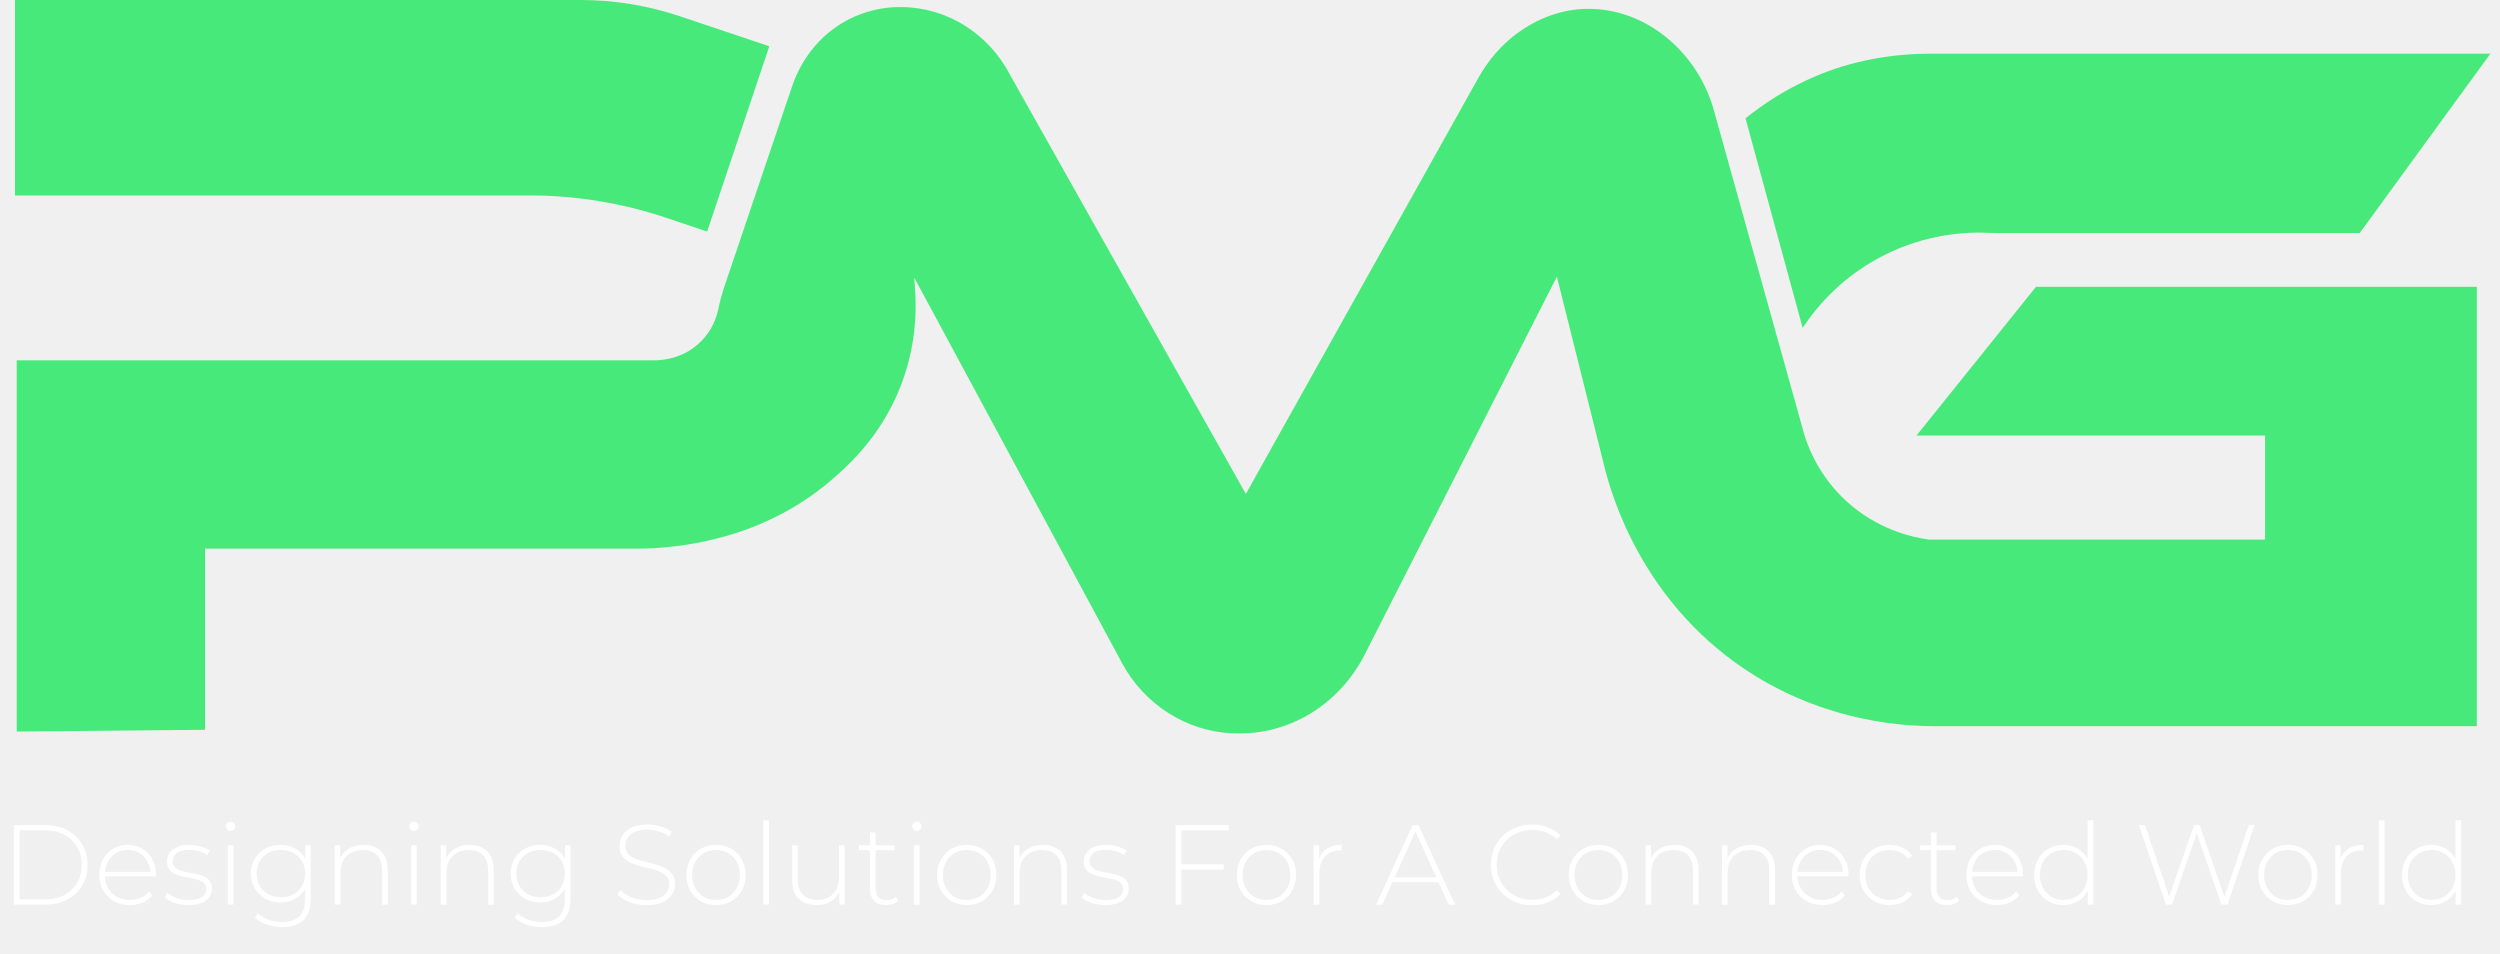
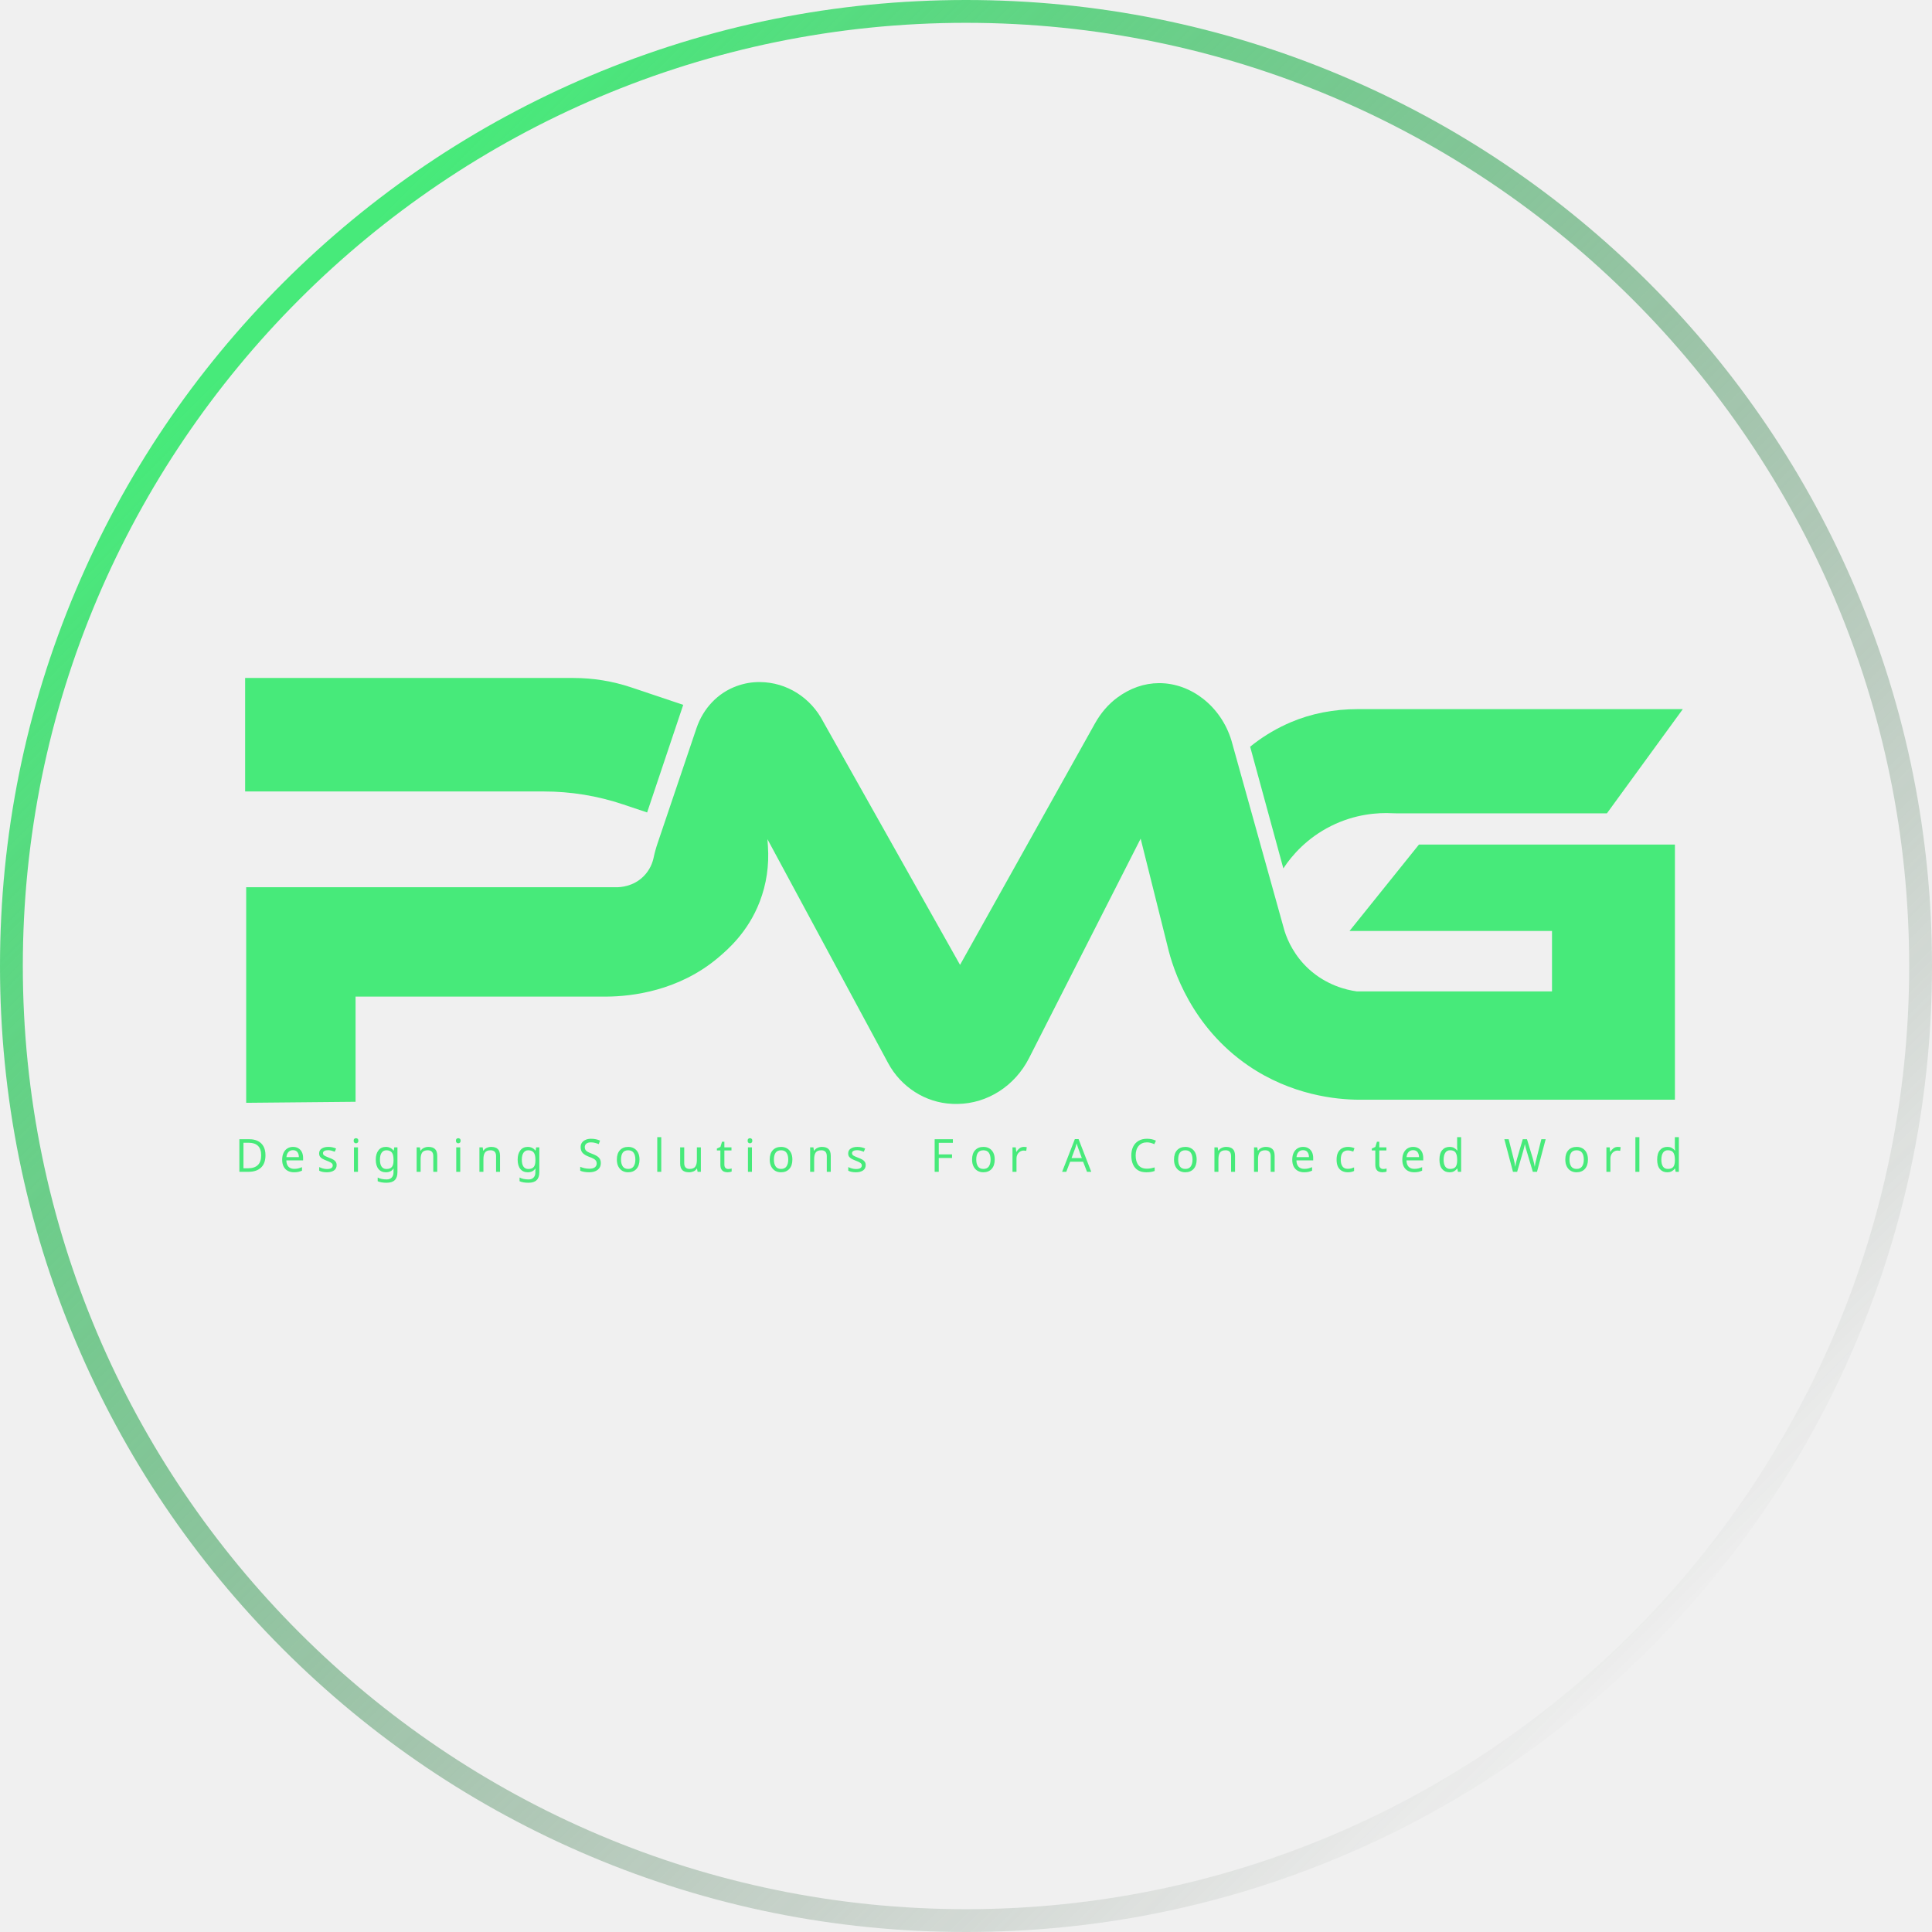
- <svg xmlns="http://www.w3.org/2000/svg" width="139" height="53" viewBox="0 0 139 53" fill="none">
-   <path d="M0.77 50.295V45.877H2.518C2.986 45.877 3.396 45.972 3.749 46.161C4.103 46.35 4.376 46.611 4.57 46.944C4.768 47.276 4.867 47.657 4.867 48.086C4.867 48.515 4.768 48.896 4.57 49.229C4.376 49.561 4.103 49.822 3.749 50.011C3.396 50.201 2.986 50.295 2.518 50.295H0.77ZM1.092 50.005H2.493C2.91 50.005 3.272 49.923 3.579 49.759C3.886 49.595 4.124 49.37 4.292 49.083C4.46 48.793 4.545 48.461 4.545 48.086C4.545 47.712 4.46 47.381 4.292 47.095C4.124 46.805 3.886 46.578 3.579 46.413C3.272 46.249 2.91 46.167 2.493 46.167H1.092V50.005ZM7.222 50.321C6.89 50.321 6.595 50.249 6.338 50.106C6.086 49.963 5.886 49.765 5.739 49.513C5.596 49.26 5.524 48.972 5.524 48.648C5.524 48.32 5.591 48.031 5.726 47.783C5.865 47.531 6.054 47.333 6.294 47.19C6.534 47.047 6.803 46.975 7.102 46.975C7.401 46.975 7.668 47.045 7.904 47.184C8.144 47.322 8.331 47.518 8.465 47.77C8.604 48.019 8.674 48.307 8.674 48.635C8.674 48.648 8.672 48.663 8.667 48.679C8.667 48.692 8.667 48.707 8.667 48.724H5.758V48.477H8.497L8.371 48.597C8.375 48.341 8.32 48.111 8.207 47.909C8.097 47.703 7.948 47.543 7.758 47.43C7.569 47.312 7.35 47.253 7.102 47.253C6.858 47.253 6.639 47.312 6.446 47.43C6.256 47.543 6.107 47.703 5.997 47.909C5.888 48.111 5.833 48.343 5.833 48.604V48.66C5.833 48.93 5.892 49.17 6.01 49.38C6.132 49.586 6.298 49.748 6.509 49.866C6.719 49.98 6.959 50.036 7.228 50.036C7.439 50.036 7.634 49.999 7.815 49.923C8 49.847 8.156 49.731 8.282 49.576L8.465 49.784C8.322 49.961 8.141 50.095 7.923 50.188C7.708 50.276 7.474 50.321 7.222 50.321ZM10.483 50.321C10.21 50.321 9.953 50.281 9.713 50.201C9.478 50.121 9.294 50.02 9.164 49.898L9.309 49.645C9.435 49.755 9.604 49.849 9.814 49.929C10.025 50.005 10.252 50.043 10.496 50.043C10.841 50.043 11.089 49.986 11.241 49.872C11.392 49.759 11.468 49.609 11.468 49.424C11.468 49.29 11.428 49.184 11.348 49.109C11.272 49.029 11.169 48.968 11.039 48.926C10.908 48.883 10.765 48.85 10.61 48.825C10.454 48.795 10.298 48.764 10.142 48.73C9.987 48.696 9.844 48.648 9.713 48.585C9.583 48.522 9.478 48.435 9.398 48.326C9.322 48.212 9.284 48.063 9.284 47.878C9.284 47.709 9.33 47.558 9.423 47.423C9.515 47.289 9.654 47.181 9.839 47.101C10.025 47.017 10.256 46.975 10.534 46.975C10.74 46.975 10.946 47.005 11.152 47.064C11.363 47.123 11.533 47.2 11.664 47.297L11.518 47.55C11.38 47.444 11.224 47.369 11.051 47.322C10.879 47.276 10.704 47.253 10.527 47.253C10.208 47.253 9.972 47.312 9.82 47.43C9.673 47.547 9.6 47.695 9.6 47.871C9.6 48.01 9.637 48.122 9.713 48.206C9.793 48.286 9.898 48.349 10.029 48.395C10.159 48.438 10.302 48.473 10.458 48.503C10.614 48.528 10.769 48.557 10.925 48.591C11.081 48.625 11.224 48.673 11.354 48.736C11.485 48.795 11.588 48.879 11.664 48.989C11.743 49.094 11.784 49.237 11.784 49.418C11.784 49.599 11.733 49.757 11.632 49.891C11.535 50.026 11.39 50.131 11.197 50.207C11.003 50.283 10.765 50.321 10.483 50.321ZM12.664 50.295V47H12.98V50.295H12.664ZM12.822 46.199C12.751 46.199 12.69 46.174 12.639 46.123C12.588 46.073 12.563 46.014 12.563 45.946C12.563 45.875 12.588 45.814 12.639 45.763C12.69 45.713 12.751 45.688 12.822 45.688C12.898 45.688 12.959 45.713 13.005 45.763C13.056 45.81 13.081 45.868 13.081 45.94C13.081 46.012 13.056 46.073 13.005 46.123C12.959 46.174 12.898 46.199 12.822 46.199ZM15.68 51.545C15.381 51.545 15.097 51.499 14.828 51.406C14.558 51.314 14.339 51.185 14.171 51.021L14.342 50.781C14.506 50.933 14.701 51.051 14.929 51.135C15.16 51.219 15.408 51.261 15.674 51.261C16.115 51.261 16.439 51.158 16.645 50.952C16.856 50.745 16.961 50.422 16.961 49.98V49.065L17.024 48.572L16.974 48.08V47H17.277V49.942C17.277 50.493 17.142 50.897 16.873 51.154C16.608 51.415 16.21 51.545 15.68 51.545ZM15.591 50.175C15.28 50.175 15 50.108 14.752 49.973C14.508 49.834 14.312 49.645 14.165 49.405C14.022 49.161 13.95 48.883 13.95 48.572C13.95 48.257 14.022 47.979 14.165 47.739C14.312 47.499 14.508 47.312 14.752 47.177C15 47.042 15.28 46.975 15.591 46.975C15.89 46.975 16.157 47.04 16.393 47.171C16.633 47.297 16.822 47.48 16.961 47.72C17.1 47.956 17.169 48.24 17.169 48.572C17.169 48.9 17.1 49.184 16.961 49.424C16.822 49.664 16.633 49.849 16.393 49.98C16.157 50.11 15.89 50.175 15.591 50.175ZM15.617 49.891C15.882 49.891 16.115 49.837 16.317 49.727C16.519 49.614 16.677 49.458 16.791 49.26C16.909 49.058 16.967 48.829 16.967 48.572C16.967 48.311 16.909 48.082 16.791 47.884C16.677 47.686 16.519 47.533 16.317 47.423C16.115 47.314 15.882 47.259 15.617 47.259C15.36 47.259 15.129 47.314 14.922 47.423C14.72 47.533 14.56 47.686 14.443 47.884C14.329 48.082 14.272 48.311 14.272 48.572C14.272 48.829 14.329 49.058 14.443 49.26C14.56 49.458 14.72 49.614 14.922 49.727C15.129 49.837 15.36 49.891 15.617 49.891ZM20.222 46.975C20.491 46.975 20.725 47.028 20.923 47.133C21.125 47.234 21.28 47.39 21.39 47.6C21.503 47.806 21.56 48.063 21.56 48.37V50.295H21.245V48.395C21.245 48.025 21.15 47.743 20.961 47.55C20.776 47.356 20.515 47.259 20.178 47.259C19.921 47.259 19.698 47.312 19.509 47.417C19.32 47.522 19.174 47.669 19.073 47.859C18.977 48.048 18.928 48.276 18.928 48.541V50.295H18.613V47H18.916V47.916L18.871 47.815C18.972 47.554 19.139 47.35 19.37 47.202C19.602 47.051 19.886 46.975 20.222 46.975ZM22.86 50.295V47H23.175V50.295H22.86ZM23.017 46.199C22.946 46.199 22.885 46.174 22.834 46.123C22.784 46.073 22.759 46.014 22.759 45.946C22.759 45.875 22.784 45.814 22.834 45.763C22.885 45.713 22.946 45.688 23.017 45.688C23.093 45.688 23.154 45.713 23.2 45.763C23.251 45.81 23.276 45.868 23.276 45.94C23.276 46.012 23.251 46.073 23.2 46.123C23.154 46.174 23.093 46.199 23.017 46.199ZM26.115 46.975C26.384 46.975 26.618 47.028 26.816 47.133C27.018 47.234 27.173 47.39 27.283 47.6C27.396 47.806 27.453 48.063 27.453 48.37V50.295H27.137V48.395C27.137 48.025 27.043 47.743 26.853 47.55C26.668 47.356 26.407 47.259 26.071 47.259C25.814 47.259 25.591 47.312 25.402 47.417C25.212 47.522 25.067 47.669 24.966 47.859C24.869 48.048 24.821 48.276 24.821 48.541V50.295H24.505V47H24.808V47.916L24.764 47.815C24.865 47.554 25.031 47.35 25.263 47.202C25.494 47.051 25.778 46.975 26.115 46.975ZM30.122 51.545C29.823 51.545 29.539 51.499 29.27 51.406C29.001 51.314 28.782 51.185 28.614 51.021L28.784 50.781C28.948 50.933 29.144 51.051 29.371 51.135C29.602 51.219 29.851 51.261 30.116 51.261C30.558 51.261 30.882 51.158 31.088 50.952C31.298 50.745 31.403 50.422 31.403 49.98V49.065L31.467 48.572L31.416 48.08V47H31.719V49.942C31.719 50.493 31.584 50.897 31.315 51.154C31.05 51.415 30.652 51.545 30.122 51.545ZM30.034 50.175C29.722 50.175 29.442 50.108 29.194 49.973C28.95 49.834 28.755 49.645 28.607 49.405C28.464 49.161 28.393 48.883 28.393 48.572C28.393 48.257 28.464 47.979 28.607 47.739C28.755 47.499 28.95 47.312 29.194 47.177C29.442 47.042 29.722 46.975 30.034 46.975C30.332 46.975 30.6 47.04 30.835 47.171C31.075 47.297 31.265 47.48 31.403 47.72C31.542 47.956 31.612 48.24 31.612 48.572C31.612 48.9 31.542 49.184 31.403 49.424C31.265 49.664 31.075 49.849 30.835 49.98C30.6 50.11 30.332 50.175 30.034 50.175ZM30.059 49.891C30.324 49.891 30.558 49.837 30.76 49.727C30.962 49.614 31.119 49.458 31.233 49.26C31.351 49.058 31.41 48.829 31.41 48.572C31.41 48.311 31.351 48.082 31.233 47.884C31.119 47.686 30.962 47.533 30.76 47.423C30.558 47.314 30.324 47.259 30.059 47.259C29.802 47.259 29.571 47.314 29.365 47.423C29.163 47.533 29.003 47.686 28.885 47.884C28.771 48.082 28.715 48.311 28.715 48.572C28.715 48.829 28.771 49.058 28.885 49.26C29.003 49.458 29.163 49.614 29.365 49.727C29.571 49.837 29.802 49.891 30.059 49.891ZM35.938 50.327C35.61 50.327 35.299 50.272 35.004 50.163C34.714 50.049 34.489 49.904 34.329 49.727L34.474 49.487C34.626 49.643 34.832 49.776 35.093 49.885C35.358 49.99 35.638 50.043 35.932 50.043C36.227 50.043 36.467 50.005 36.652 49.929C36.841 49.849 36.98 49.744 37.068 49.614C37.161 49.483 37.207 49.338 37.207 49.178C37.207 48.989 37.157 48.837 37.056 48.724C36.955 48.61 36.822 48.52 36.658 48.452C36.494 48.385 36.315 48.328 36.121 48.282C35.928 48.236 35.732 48.187 35.535 48.137C35.337 48.082 35.156 48.013 34.992 47.928C34.828 47.844 34.695 47.73 34.594 47.587C34.497 47.44 34.449 47.251 34.449 47.019C34.449 46.809 34.504 46.615 34.613 46.439C34.722 46.262 34.893 46.119 35.124 46.01C35.356 45.9 35.652 45.845 36.014 45.845C36.258 45.845 36.498 45.881 36.734 45.953C36.974 46.024 37.178 46.121 37.346 46.243L37.226 46.502C37.041 46.376 36.841 46.283 36.627 46.224C36.416 46.161 36.212 46.129 36.014 46.129C35.732 46.129 35.499 46.169 35.314 46.249C35.128 46.329 34.992 46.437 34.903 46.571C34.815 46.702 34.771 46.849 34.771 47.013C34.771 47.202 34.819 47.354 34.916 47.468C35.017 47.581 35.15 47.672 35.314 47.739C35.478 47.806 35.659 47.863 35.856 47.909C36.054 47.956 36.25 48.006 36.443 48.061C36.637 48.111 36.816 48.179 36.98 48.263C37.144 48.347 37.277 48.461 37.378 48.604C37.479 48.747 37.529 48.932 37.529 49.159C37.529 49.365 37.472 49.559 37.359 49.74C37.245 49.917 37.07 50.06 36.835 50.169C36.603 50.274 36.304 50.327 35.938 50.327ZM39.81 50.321C39.495 50.321 39.212 50.249 38.964 50.106C38.72 49.963 38.525 49.765 38.377 49.513C38.234 49.26 38.163 48.972 38.163 48.648C38.163 48.32 38.234 48.031 38.377 47.783C38.525 47.531 38.72 47.333 38.964 47.19C39.212 47.047 39.495 46.975 39.81 46.975C40.126 46.975 40.408 47.047 40.656 47.19C40.904 47.333 41.1 47.531 41.243 47.783C41.386 48.031 41.458 48.32 41.458 48.648C41.458 48.972 41.386 49.26 41.243 49.513C41.1 49.765 40.904 49.963 40.656 50.106C40.408 50.249 40.126 50.321 39.81 50.321ZM39.81 50.036C40.062 50.036 40.29 49.98 40.492 49.866C40.694 49.748 40.852 49.584 40.965 49.374C41.079 49.163 41.136 48.921 41.136 48.648C41.136 48.37 41.079 48.128 40.965 47.922C40.852 47.712 40.694 47.55 40.492 47.436C40.29 47.318 40.062 47.259 39.81 47.259C39.558 47.259 39.33 47.318 39.128 47.436C38.931 47.55 38.773 47.712 38.655 47.922C38.541 48.128 38.484 48.37 38.484 48.648C38.484 48.921 38.541 49.163 38.655 49.374C38.773 49.584 38.931 49.748 39.128 49.866C39.33 49.98 39.558 50.036 39.81 50.036ZM42.437 50.295V45.612H42.752V50.295H42.437ZM45.42 50.321C45.139 50.321 44.895 50.27 44.688 50.169C44.482 50.064 44.322 49.908 44.209 49.702C44.099 49.492 44.044 49.233 44.044 48.926V47H44.36V48.9C44.36 49.271 44.455 49.553 44.644 49.746C44.834 49.94 45.101 50.036 45.446 50.036C45.694 50.036 45.909 49.984 46.09 49.879C46.27 49.773 46.409 49.626 46.506 49.437C46.603 49.243 46.651 49.016 46.651 48.755V47H46.967V50.295H46.664V49.38L46.708 49.487C46.611 49.744 46.449 49.948 46.222 50.1C45.999 50.247 45.732 50.321 45.42 50.321ZM49.264 50.321C48.974 50.321 48.751 50.241 48.595 50.081C48.444 49.921 48.368 49.702 48.368 49.424V46.281H48.684V49.393C48.684 49.603 48.736 49.765 48.841 49.879C48.947 49.992 49.098 50.049 49.296 50.049C49.502 50.049 49.672 49.988 49.807 49.866L49.94 50.087C49.855 50.167 49.752 50.226 49.63 50.264C49.512 50.302 49.39 50.321 49.264 50.321ZM47.762 47.272V47H49.731V47.272H47.762ZM50.82 50.295V47H51.135V50.295H50.82ZM50.977 46.199C50.906 46.199 50.845 46.174 50.794 46.123C50.744 46.073 50.719 46.014 50.719 45.946C50.719 45.875 50.744 45.814 50.794 45.763C50.845 45.713 50.906 45.688 50.977 45.688C51.053 45.688 51.114 45.713 51.16 45.763C51.211 45.81 51.236 45.868 51.236 45.94C51.236 46.012 51.211 46.073 51.16 46.123C51.114 46.174 51.053 46.199 50.977 46.199ZM53.753 50.321C53.438 50.321 53.156 50.249 52.907 50.106C52.663 49.963 52.468 49.765 52.32 49.513C52.177 49.26 52.106 48.972 52.106 48.648C52.106 48.32 52.177 48.031 52.32 47.783C52.468 47.531 52.663 47.333 52.907 47.19C53.156 47.047 53.438 46.975 53.753 46.975C54.069 46.975 54.351 47.047 54.599 47.19C54.847 47.333 55.043 47.531 55.186 47.783C55.329 48.031 55.401 48.32 55.401 48.648C55.401 48.972 55.329 49.26 55.186 49.513C55.043 49.765 54.847 49.963 54.599 50.106C54.351 50.249 54.069 50.321 53.753 50.321ZM53.753 50.036C54.006 50.036 54.233 49.98 54.435 49.866C54.637 49.748 54.795 49.584 54.908 49.374C55.022 49.163 55.079 48.921 55.079 48.648C55.079 48.37 55.022 48.128 54.908 47.922C54.795 47.712 54.637 47.55 54.435 47.436C54.233 47.318 54.006 47.259 53.753 47.259C53.501 47.259 53.273 47.318 53.071 47.436C52.874 47.55 52.716 47.712 52.598 47.922C52.484 48.128 52.428 48.37 52.428 48.648C52.428 48.921 52.484 49.163 52.598 49.374C52.716 49.584 52.874 49.748 53.071 49.866C53.273 49.98 53.501 50.036 53.753 50.036ZM57.989 46.975C58.258 46.975 58.492 47.028 58.69 47.133C58.892 47.234 59.047 47.39 59.157 47.6C59.27 47.806 59.327 48.063 59.327 48.37V50.295H59.012V48.395C59.012 48.025 58.917 47.743 58.728 47.55C58.542 47.356 58.282 47.259 57.945 47.259C57.688 47.259 57.465 47.312 57.276 47.417C57.087 47.522 56.941 47.669 56.84 47.859C56.744 48.048 56.695 48.276 56.695 48.541V50.295H56.38V47H56.683V47.916L56.638 47.815C56.739 47.554 56.906 47.35 57.137 47.202C57.368 47.051 57.653 46.975 57.989 46.975ZM61.46 50.321C61.186 50.321 60.93 50.281 60.69 50.201C60.454 50.121 60.271 50.02 60.141 49.898L60.286 49.645C60.412 49.755 60.58 49.849 60.791 49.929C61.001 50.005 61.228 50.043 61.472 50.043C61.818 50.043 62.066 49.986 62.217 49.872C62.369 49.759 62.444 49.609 62.444 49.424C62.444 49.29 62.404 49.184 62.325 49.109C62.249 49.029 62.146 48.968 62.015 48.926C61.885 48.883 61.742 48.85 61.586 48.825C61.43 48.795 61.275 48.764 61.119 48.73C60.963 48.696 60.82 48.648 60.69 48.585C60.559 48.522 60.454 48.435 60.374 48.326C60.298 48.212 60.261 48.063 60.261 47.878C60.261 47.709 60.307 47.558 60.399 47.423C60.492 47.289 60.631 47.181 60.816 47.101C61.001 47.017 61.233 46.975 61.51 46.975C61.717 46.975 61.923 47.005 62.129 47.064C62.339 47.123 62.51 47.2 62.64 47.297L62.495 47.55C62.356 47.444 62.2 47.369 62.028 47.322C61.855 47.276 61.681 47.253 61.504 47.253C61.184 47.253 60.949 47.312 60.797 47.43C60.65 47.547 60.576 47.695 60.576 47.871C60.576 48.01 60.614 48.122 60.69 48.206C60.77 48.286 60.875 48.349 61.005 48.395C61.136 48.438 61.279 48.473 61.435 48.503C61.59 48.528 61.746 48.557 61.902 48.591C62.057 48.625 62.2 48.673 62.331 48.736C62.461 48.795 62.564 48.879 62.64 48.989C62.72 49.094 62.76 49.237 62.76 49.418C62.76 49.599 62.71 49.757 62.609 49.891C62.512 50.026 62.367 50.131 62.173 50.207C61.98 50.283 61.742 50.321 61.46 50.321ZM65.647 48.054H68.039V48.345H65.647V48.054ZM65.685 50.295H65.363V45.877H68.317V46.167H65.685V50.295ZM70.415 50.321C70.099 50.321 69.817 50.249 69.569 50.106C69.325 49.963 69.129 49.765 68.982 49.513C68.839 49.26 68.767 48.972 68.767 48.648C68.767 48.32 68.839 48.031 68.982 47.783C69.129 47.531 69.325 47.333 69.569 47.19C69.817 47.047 70.099 46.975 70.415 46.975C70.73 46.975 71.012 47.047 71.26 47.19C71.509 47.333 71.704 47.531 71.847 47.783C71.99 48.031 72.062 48.32 72.062 48.648C72.062 48.972 71.99 49.26 71.847 49.513C71.704 49.765 71.509 49.963 71.26 50.106C71.012 50.249 70.73 50.321 70.415 50.321ZM70.415 50.036C70.667 50.036 70.894 49.98 71.096 49.866C71.298 49.748 71.456 49.584 71.57 49.374C71.683 49.163 71.74 48.921 71.74 48.648C71.74 48.37 71.683 48.128 71.57 47.922C71.456 47.712 71.298 47.55 71.096 47.436C70.894 47.318 70.667 47.259 70.415 47.259C70.162 47.259 69.935 47.318 69.733 47.436C69.535 47.55 69.377 47.712 69.259 47.922C69.146 48.128 69.089 48.37 69.089 48.648C69.089 48.921 69.146 49.163 69.259 49.374C69.377 49.584 69.535 49.748 69.733 49.866C69.935 49.98 70.162 50.036 70.415 50.036ZM73.041 50.295V47H73.344V47.903L73.312 47.802C73.405 47.537 73.561 47.333 73.779 47.19C73.998 47.047 74.272 46.975 74.6 46.975V47.285C74.587 47.285 74.575 47.285 74.562 47.285C74.55 47.28 74.537 47.278 74.524 47.278C74.158 47.278 73.872 47.394 73.666 47.625C73.46 47.853 73.357 48.17 73.357 48.578V50.295H73.041ZM76.509 50.295L78.541 45.877H78.863L80.896 50.295H80.548L78.63 46.079H78.768L76.856 50.295H76.509ZM77.254 49.052L77.361 48.78H80.006L80.113 49.052H77.254ZM85.187 50.327C84.859 50.327 84.554 50.272 84.272 50.163C83.994 50.049 83.752 49.891 83.546 49.689C83.34 49.487 83.18 49.252 83.066 48.982C82.953 48.709 82.896 48.41 82.896 48.086C82.896 47.762 82.953 47.465 83.066 47.196C83.18 46.923 83.34 46.685 83.546 46.483C83.757 46.281 84.001 46.125 84.278 46.016C84.556 45.902 84.859 45.845 85.187 45.845C85.499 45.845 85.789 45.896 86.058 45.997C86.332 46.098 86.565 46.251 86.759 46.458L86.557 46.666C86.368 46.481 86.157 46.348 85.926 46.268C85.698 46.184 85.457 46.142 85.2 46.142C84.918 46.142 84.655 46.19 84.411 46.287C84.171 46.384 83.96 46.521 83.78 46.697C83.603 46.874 83.464 47.08 83.363 47.316C83.266 47.552 83.218 47.808 83.218 48.086C83.218 48.364 83.266 48.62 83.363 48.856C83.464 49.092 83.603 49.298 83.78 49.475C83.96 49.651 84.171 49.788 84.411 49.885C84.655 49.982 84.918 50.03 85.2 50.03C85.457 50.03 85.698 49.99 85.926 49.91C86.157 49.826 86.368 49.689 86.557 49.5L86.759 49.708C86.565 49.914 86.332 50.07 86.058 50.175C85.789 50.276 85.499 50.327 85.187 50.327ZM88.87 50.321C88.554 50.321 88.272 50.249 88.024 50.106C87.78 49.963 87.584 49.765 87.437 49.513C87.294 49.26 87.222 48.972 87.222 48.648C87.222 48.32 87.294 48.031 87.437 47.783C87.584 47.531 87.78 47.333 88.024 47.19C88.272 47.047 88.554 46.975 88.87 46.975C89.185 46.975 89.467 47.047 89.715 47.19C89.964 47.333 90.159 47.531 90.302 47.783C90.445 48.031 90.517 48.32 90.517 48.648C90.517 48.972 90.445 49.26 90.302 49.513C90.159 49.765 89.964 49.963 89.715 50.106C89.467 50.249 89.185 50.321 88.87 50.321ZM88.87 50.036C89.122 50.036 89.349 49.98 89.551 49.866C89.753 49.748 89.911 49.584 90.025 49.374C90.138 49.163 90.195 48.921 90.195 48.648C90.195 48.37 90.138 48.128 90.025 47.922C89.911 47.712 89.753 47.55 89.551 47.436C89.349 47.318 89.122 47.259 88.87 47.259C88.617 47.259 88.39 47.318 88.188 47.436C87.99 47.55 87.832 47.712 87.715 47.922C87.601 48.128 87.544 48.37 87.544 48.648C87.544 48.921 87.601 49.163 87.715 49.374C87.832 49.584 87.99 49.748 88.188 49.866C88.39 49.98 88.617 50.036 88.87 50.036ZM93.106 46.975C93.375 46.975 93.609 47.028 93.806 47.133C94.008 47.234 94.164 47.39 94.273 47.6C94.387 47.806 94.444 48.063 94.444 48.37V50.295H94.128V48.395C94.128 48.025 94.034 47.743 93.844 47.55C93.659 47.356 93.398 47.259 93.061 47.259C92.805 47.259 92.582 47.312 92.392 47.417C92.203 47.522 92.058 47.669 91.957 47.859C91.86 48.048 91.812 48.276 91.812 48.541V50.295H91.496V47H91.799V47.916L91.755 47.815C91.856 47.554 92.022 47.35 92.254 47.202C92.485 47.051 92.769 46.975 93.106 46.975ZM97.353 46.975C97.622 46.975 97.856 47.028 98.053 47.133C98.255 47.234 98.411 47.39 98.52 47.6C98.634 47.806 98.691 48.063 98.691 48.37V50.295H98.375V48.395C98.375 48.025 98.281 47.743 98.091 47.55C97.906 47.356 97.645 47.259 97.308 47.259C97.052 47.259 96.829 47.312 96.639 47.417C96.45 47.522 96.305 47.669 96.204 47.859C96.107 48.048 96.059 48.276 96.059 48.541V50.295H95.743V47H96.046V47.916L96.002 47.815C96.103 47.554 96.269 47.35 96.501 47.202C96.732 47.051 97.016 46.975 97.353 46.975ZM101.328 50.321C100.996 50.321 100.701 50.249 100.445 50.106C100.192 49.963 99.992 49.765 99.845 49.513C99.702 49.26 99.63 48.972 99.63 48.648C99.63 48.32 99.698 48.031 99.832 47.783C99.971 47.531 100.161 47.333 100.4 47.19C100.64 47.047 100.91 46.975 101.208 46.975C101.507 46.975 101.774 47.045 102.01 47.184C102.25 47.322 102.437 47.518 102.572 47.77C102.711 48.019 102.78 48.307 102.78 48.635C102.78 48.648 102.778 48.663 102.774 48.679C102.774 48.692 102.774 48.707 102.774 48.724H99.864V48.477H102.603L102.477 48.597C102.481 48.341 102.427 48.111 102.313 47.909C102.204 47.703 102.054 47.543 101.865 47.43C101.675 47.312 101.457 47.253 101.208 47.253C100.964 47.253 100.746 47.312 100.552 47.43C100.363 47.543 100.213 47.703 100.104 47.909C99.994 48.111 99.94 48.343 99.94 48.604V48.66C99.94 48.93 99.999 49.17 100.116 49.38C100.238 49.586 100.405 49.748 100.615 49.866C100.825 49.98 101.065 50.036 101.335 50.036C101.545 50.036 101.741 49.999 101.922 49.923C102.107 49.847 102.262 49.731 102.389 49.576L102.572 49.784C102.429 49.961 102.248 50.095 102.029 50.188C101.814 50.276 101.581 50.321 101.328 50.321ZM105.063 50.321C104.743 50.321 104.457 50.249 104.205 50.106C103.956 49.963 103.759 49.765 103.611 49.513C103.468 49.26 103.397 48.972 103.397 48.648C103.397 48.32 103.468 48.029 103.611 47.777C103.759 47.524 103.956 47.329 104.205 47.19C104.457 47.047 104.743 46.975 105.063 46.975C105.328 46.975 105.568 47.026 105.783 47.127C106.001 47.228 106.178 47.379 106.313 47.581L106.079 47.752C105.961 47.583 105.814 47.459 105.637 47.379C105.461 47.299 105.269 47.259 105.063 47.259C104.806 47.259 104.575 47.318 104.369 47.436C104.167 47.55 104.007 47.712 103.889 47.922C103.775 48.128 103.719 48.37 103.719 48.648C103.719 48.926 103.775 49.17 103.889 49.38C104.007 49.586 104.167 49.748 104.369 49.866C104.575 49.98 104.806 50.036 105.063 50.036C105.269 50.036 105.461 49.996 105.637 49.917C105.814 49.837 105.961 49.712 106.079 49.544L106.313 49.715C106.178 49.917 106.001 50.068 105.783 50.169C105.568 50.27 105.328 50.321 105.063 50.321ZM108.254 50.321C107.964 50.321 107.741 50.241 107.585 50.081C107.433 49.921 107.358 49.702 107.358 49.424V46.281H107.673V49.393C107.673 49.603 107.726 49.765 107.831 49.879C107.936 49.992 108.088 50.049 108.286 50.049C108.492 50.049 108.662 49.988 108.797 49.866L108.929 50.087C108.845 50.167 108.742 50.226 108.62 50.264C108.502 50.302 108.38 50.321 108.254 50.321ZM106.752 47.272V47H108.721V47.272H106.752ZM111.031 50.321C110.698 50.321 110.404 50.249 110.147 50.106C109.894 49.963 109.694 49.765 109.547 49.513C109.404 49.26 109.333 48.972 109.333 48.648C109.333 48.32 109.4 48.031 109.535 47.783C109.673 47.531 109.863 47.333 110.103 47.19C110.343 47.047 110.612 46.975 110.911 46.975C111.209 46.975 111.477 47.045 111.712 47.184C111.952 47.322 112.139 47.518 112.274 47.77C112.413 48.019 112.482 48.307 112.482 48.635C112.482 48.648 112.48 48.663 112.476 48.679C112.476 48.692 112.476 48.707 112.476 48.724H109.566V48.477H112.306L112.179 48.597C112.183 48.341 112.129 48.111 112.015 47.909C111.906 47.703 111.756 47.543 111.567 47.43C111.378 47.312 111.159 47.253 110.911 47.253C110.667 47.253 110.448 47.312 110.254 47.43C110.065 47.543 109.915 47.703 109.806 47.909C109.697 48.111 109.642 48.343 109.642 48.604V48.66C109.642 48.93 109.701 49.17 109.819 49.38C109.941 49.586 110.107 49.748 110.317 49.866C110.528 49.98 110.768 50.036 111.037 50.036C111.247 50.036 111.443 49.999 111.624 49.923C111.809 49.847 111.965 49.731 112.091 49.576L112.274 49.784C112.131 49.961 111.95 50.095 111.731 50.188C111.517 50.276 111.283 50.321 111.031 50.321ZM114.727 50.321C114.42 50.321 114.142 50.251 113.894 50.112C113.65 49.969 113.456 49.771 113.313 49.519C113.17 49.266 113.099 48.976 113.099 48.648C113.099 48.315 113.17 48.025 113.313 47.777C113.456 47.524 113.65 47.329 113.894 47.19C114.142 47.047 114.42 46.975 114.727 46.975C115.018 46.975 115.279 47.042 115.51 47.177C115.746 47.312 115.931 47.503 116.065 47.752C116.204 48 116.274 48.299 116.274 48.648C116.274 48.989 116.206 49.285 116.072 49.538C115.937 49.79 115.752 49.984 115.516 50.119C115.285 50.253 115.022 50.321 114.727 50.321ZM114.746 50.036C114.999 50.036 115.224 49.98 115.422 49.866C115.624 49.748 115.781 49.584 115.895 49.374C116.013 49.163 116.072 48.921 116.072 48.648C116.072 48.37 116.013 48.128 115.895 47.922C115.781 47.712 115.624 47.55 115.422 47.436C115.224 47.318 114.999 47.259 114.746 47.259C114.494 47.259 114.267 47.318 114.065 47.436C113.867 47.55 113.709 47.712 113.591 47.922C113.478 48.128 113.421 48.37 113.421 48.648C113.421 48.921 113.478 49.163 113.591 49.374C113.709 49.584 113.867 49.748 114.065 49.866C114.267 49.98 114.494 50.036 114.746 50.036ZM116.078 50.295V49.216L116.135 48.642L116.072 48.067V45.612H116.387V50.295H116.078ZM120.425 50.295L118.922 45.877H119.263L120.69 50.1H120.519L121.99 45.877H122.299L123.757 50.1H123.593L125.032 45.877H125.348L123.852 50.295H123.511L122.097 46.211H122.179L120.766 50.295H120.425ZM127.21 50.321C126.894 50.321 126.612 50.249 126.364 50.106C126.12 49.963 125.924 49.765 125.777 49.513C125.634 49.26 125.562 48.972 125.562 48.648C125.562 48.32 125.634 48.031 125.777 47.783C125.924 47.531 126.12 47.333 126.364 47.19C126.612 47.047 126.894 46.975 127.21 46.975C127.526 46.975 127.807 47.047 128.056 47.19C128.304 47.333 128.5 47.531 128.643 47.783C128.786 48.031 128.857 48.32 128.857 48.648C128.857 48.972 128.786 49.26 128.643 49.513C128.5 49.765 128.304 49.963 128.056 50.106C127.807 50.249 127.526 50.321 127.21 50.321ZM127.21 50.036C127.462 50.036 127.69 49.98 127.892 49.866C128.094 49.748 128.251 49.584 128.365 49.374C128.479 49.163 128.535 48.921 128.535 48.648C128.535 48.37 128.479 48.128 128.365 47.922C128.251 47.712 128.094 47.55 127.892 47.436C127.69 47.318 127.462 47.259 127.21 47.259C126.957 47.259 126.73 47.318 126.528 47.436C126.33 47.55 126.173 47.712 126.055 47.922C125.941 48.128 125.884 48.37 125.884 48.648C125.884 48.921 125.941 49.163 126.055 49.374C126.173 49.584 126.33 49.748 126.528 49.866C126.73 49.98 126.957 50.036 127.21 50.036ZM129.836 50.295V47H130.139V47.903L130.108 47.802C130.2 47.537 130.356 47.333 130.575 47.19C130.794 47.047 131.067 46.975 131.396 46.975V47.285C131.383 47.285 131.37 47.285 131.358 47.285C131.345 47.28 131.332 47.278 131.32 47.278C130.954 47.278 130.668 47.394 130.461 47.625C130.255 47.853 130.152 48.17 130.152 48.578V50.295H129.836ZM132.265 50.295V45.612H132.581V50.295H132.265ZM135.18 50.321C134.872 50.321 134.595 50.251 134.346 50.112C134.102 49.969 133.909 49.771 133.766 49.519C133.623 49.266 133.551 48.976 133.551 48.648C133.551 48.315 133.623 48.025 133.766 47.777C133.909 47.524 134.102 47.329 134.346 47.19C134.595 47.047 134.872 46.975 135.18 46.975C135.47 46.975 135.731 47.042 135.962 47.177C136.198 47.312 136.383 47.503 136.518 47.752C136.657 48 136.726 48.299 136.726 48.648C136.726 48.989 136.659 49.285 136.524 49.538C136.389 49.79 136.204 49.984 135.969 50.119C135.737 50.253 135.474 50.321 135.18 50.321ZM135.199 50.036C135.451 50.036 135.676 49.98 135.874 49.866C136.076 49.748 136.234 49.584 136.347 49.374C136.465 49.163 136.524 48.921 136.524 48.648C136.524 48.37 136.465 48.128 136.347 47.922C136.234 47.712 136.076 47.55 135.874 47.436C135.676 47.318 135.451 47.259 135.199 47.259C134.946 47.259 134.719 47.318 134.517 47.436C134.319 47.55 134.161 47.712 134.043 47.922C133.93 48.128 133.873 48.37 133.873 48.648C133.873 48.921 133.93 49.163 134.043 49.374C134.161 49.584 134.319 49.748 134.517 49.866C134.719 49.98 134.946 50.036 135.199 50.036ZM136.53 50.295V49.216L136.587 48.642L136.524 48.067V45.612H136.84V50.295H136.53Z" fill="white" />
-   <path d="M137.711 15.945V40.375H107.448C105.265 40.367 100.987 39.929 96.866 37.11C91.446 33.397 89.662 27.916 89.15 25.729L86.562 15.383L75.876 36.397C74.521 39.056 71.909 40.735 69.051 40.777C68.894 40.78 68.739 40.777 68.578 40.774L68.5 40.771C65.967 40.661 63.62 39.166 62.386 36.87L50.832 15.435L50.879 16.107C51.004 17.954 50.742 19.741 50.091 21.428C48.968 24.357 46.991 26.036 46.149 26.755C42.358 29.976 37.835 30.488 35.478 30.507H11.402V40.577L0.93 40.674V20.033H36.371C36.734 20.037 37.979 19.978 38.967 18.99C39.587 18.377 39.837 17.666 39.939 17.179C40.036 16.714 40.165 16.249 40.333 15.761L44.035 4.813C44.679 2.903 46.078 1.435 47.862 0.783C48.591 0.518 49.349 0.376 50.13 0.392C52.668 0.412 54.983 1.873 56.181 4.203L69.269 27.462L82.177 4.364C82.744 3.349 83.462 2.517 84.305 1.889C85.55 0.967 86.898 0.499 88.311 0.491H88.335C91.419 0.491 94.262 2.743 95.245 5.969L100.333 24.215C100.644 25.195 101.305 26.624 102.664 27.87C104.351 29.409 106.249 29.866 107.251 30.002H125.938V24.215H106.557L113.202 15.945H137.711Z" fill="#47EA7A" />
-   <path d="M138.464 2.985L131.201 12.957H111.028C110.903 12.957 110.782 12.954 110.661 12.949C109.248 12.874 107.08 13.026 104.792 14.171C102.5 15.319 101.064 16.959 100.228 18.232L97.05 6.581C98.089 5.738 99.229 5.028 100.436 4.464C100.593 4.39 100.753 4.321 100.909 4.253C102.881 3.41 105.052 2.984 107.368 2.984H138.467L138.464 2.985Z" fill="#47EA7A" />
-   <path d="M42.774 2.574L39.317 12.874L37.02 12.104C34.575 11.284 32.013 10.866 29.435 10.866H0.833V0H32.267C34.149 0 36.019 0.305 37.803 0.904L42.774 2.574Z" fill="#47EA7A" />
+ <svg xmlns="http://www.w3.org/2000/svg" id="Layer_2" data-name="Layer 2" viewBox="0 0 846.72 846.72">
+   <defs>
+     <style>
+       .cls-1 {
+         letter-spacing: .24em;
+       }
+ 
+       .cls-2 {
+         letter-spacing: .23em;
+       }
+ 
+       .cls-3 {
+         letter-spacing: .23em;
+       }
+ 
+       .cls-4 {
+         letter-spacing: .2em;
+       }
+ 
+       .cls-5 {
+         letter-spacing: .25em;
+       }
+ 
+       .cls-6 {
+         letter-spacing: .26em;
+       }
+ 
+       .cls-7 {
+         letter-spacing: .23em;
+       }
+ 
+       .cls-8, .cls-9 {
+         fill: #47ea7a;
+       }
+ 
+       .cls-10 {
+         letter-spacing: .25em;
+       }
+ 
+       .cls-9 {
+         font-family: Montserrat-Light, Montserrat;
+         font-size: 20px;
+         font-weight: 300;
+       }
+ 
+       .cls-11 {
+         fill: url(#linear-gradient);
+       }
+     </style>
+     <linearGradient id="linear-gradient" x1="130" y1="130" x2="728.72" y2="728.72" gradientUnits="userSpaceOnUse">
+       <stop offset="0" stop-color="#47ea7a" />
+       <stop offset="1" stop-color="#364538" stop-opacity="0" />
+     </linearGradient>
+   </defs>
+   <g id="Layer_1-2" data-name="Layer 1">
+     <g id="Layer_2-2" data-name="Layer 2">
+       <g>
+         <g>
+           <text class="cls-9" transform="translate(102.97 513.56)">
+             <tspan class="cls-5" x="0" y="0">Designing Solutions </tspan>
+             <tspan class="cls-7" x="304.72" y="0">F</tspan>
+             <tspan class="cls-5" x="321.96" y="0">or A </tspan>
+             <tspan class="cls-2" x="391.62" y="0">C</tspan>
+             <tspan class="cls-10" x="410.46" y="0">onne</tspan>
+             <tspan class="cls-6" x="481.71" y="0">c</tspan>
+             <tspan class="cls-3" x="497.93" y="0">t</tspan>
+             <tspan class="cls-10" x="510.51" y="0">ed </tspan>
+             <tspan class="cls-4" x="556.09" y="0">W</tspan>
+             <tspan class="cls-5" x="581.95" y="0">o</tspan>
+             <tspan class="cls-1" x="599.35" y="0">r</tspan>
+             <tspan class="cls-5" x="612.05" y="0">ld</tspan>
+           </text>
+           <g>
+             <path class="cls-8" d="m734.05,370.12v111.84h-138.54c-9.99-.04-29.58-2.04-48.44-14.94-24.81-17-32.98-42.09-35.32-52.1l-11.85-47.37-48.92,96.2c-6.2,12.17-18.16,19.86-31.24,20.06-.72.02-1.43,0-2.16-.02l-.36-.02c-11.6-.5-22.34-7.35-27.99-17.86l-52.89-98.13.21,3.07c.57,8.45-.63,16.64-3.61,24.36-5.15,13.41-14.19,21.09-18.05,24.38-17.36,14.75-38.05,17.09-48.85,17.18h-110.21v46.1l-47.94.45v-94.48h162.25c1.66.02,7.36-.25,11.89-4.77,2.84-2.81,3.99-6.06,4.45-8.29.45-2.13,1.04-4.25,1.81-6.49l16.94-50.12c2.95-8.74,9.35-15.46,17.52-18.45,3.34-1.22,6.81-1.86,10.38-1.79,11.62.09,22.22,6.77,27.71,17.45l59.91,106.48,59.09-105.74c2.59-4.65,5.88-8.45,9.74-11.33,5.7-4.22,11.87-6.36,18.34-6.4h.11c14.12,0,27.13,10.31,31.64,25.08l23.29,83.53c1.43,4.49,4.45,11.03,10.67,16.73,7.72,7.04,16.41,9.13,21,9.76h85.55v-26.49h-88.73l30.42-37.86h112.2Z" />
+             <path class="cls-8" d="m737.5,310.8l-33.25,45.65h-92.36c-.57,0-1.13-.02-1.68-.04-6.47-.34-16.39.36-26.87,5.59-10.49,5.26-17.07,12.76-20.9,18.59l-14.55-53.34c4.75-3.86,9.97-7.11,15.5-9.69.71-.34,1.45-.66,2.16-.97,9.03-3.86,18.96-5.81,29.56-5.81h142.37Z" />
+             <path class="cls-8" d="m299.43,308.91l-15.82,47.16-10.52-3.53c-11.19-3.76-22.92-5.67-34.73-5.67H107.43v-49.74h143.91c8.62,0,17.18,1.4,25.34,4.14h0s22.76,7.64,22.76,7.64Z" />
+           </g>
+         </g>
+         <path class="cls-11" d="m423.36,846.72c-57.15,0-112.6-11.19-164.79-33.27-50.41-21.32-95.69-51.85-134.57-90.73-38.88-38.88-69.4-84.15-90.73-134.57C11.19,535.96,0,480.51,0,423.36s11.19-112.6,33.27-164.79c21.32-50.41,51.85-95.69,90.73-134.57,38.88-38.88,84.15-69.4,134.57-90.73C310.77,11.19,366.21,0,423.36,0s112.6,11.19,164.79,33.27c50.41,21.32,95.69,51.85,134.57,90.73,38.88,38.88,69.41,84.15,90.73,134.57,22.08,52.2,33.27,107.64,33.27,164.79s-11.19,112.6-33.27,164.79c-21.32,50.41-51.85,95.69-90.73,134.57-38.88,38.88-84.15,69.41-134.57,90.73-52.2,22.08-107.64,33.27-164.79,33.27Zm0-836.72C195.43,10,10,195.43,10,423.36s185.43,413.36,413.36,413.36,413.36-185.43,413.36-413.36S651.29,10,423.36,10Z" />
+       </g>
+     </g>
+   </g>
</svg>
